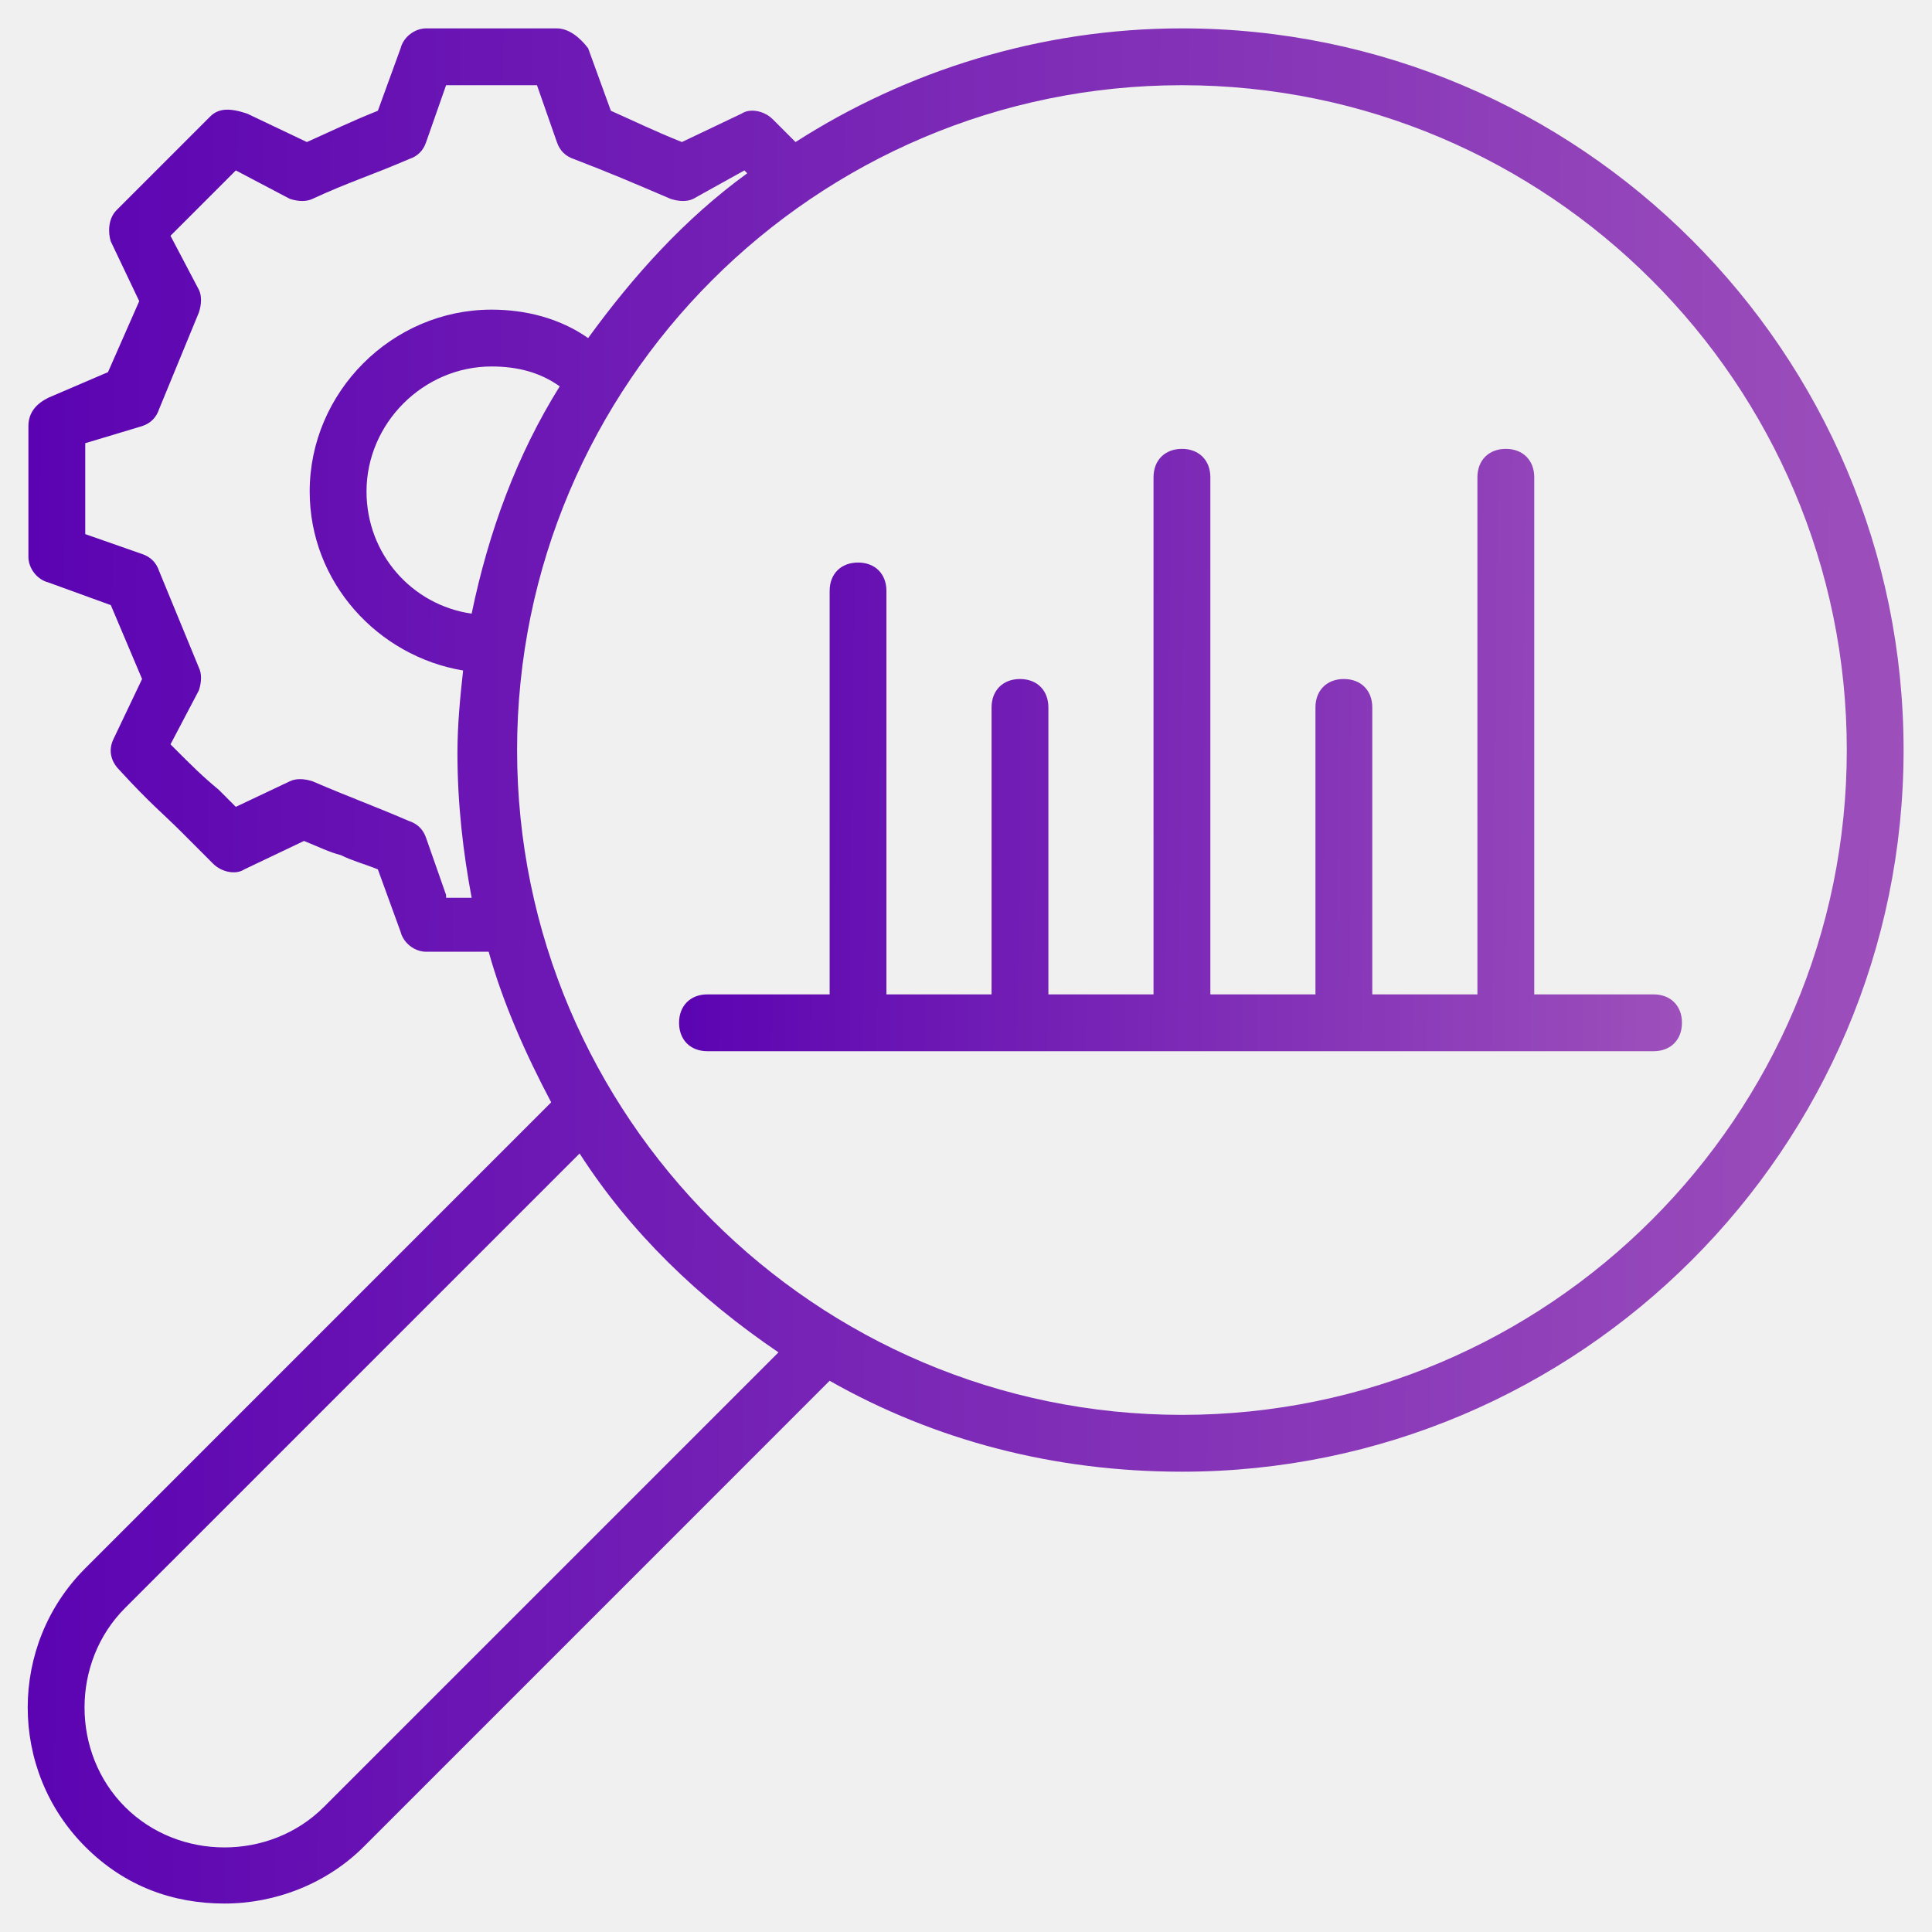
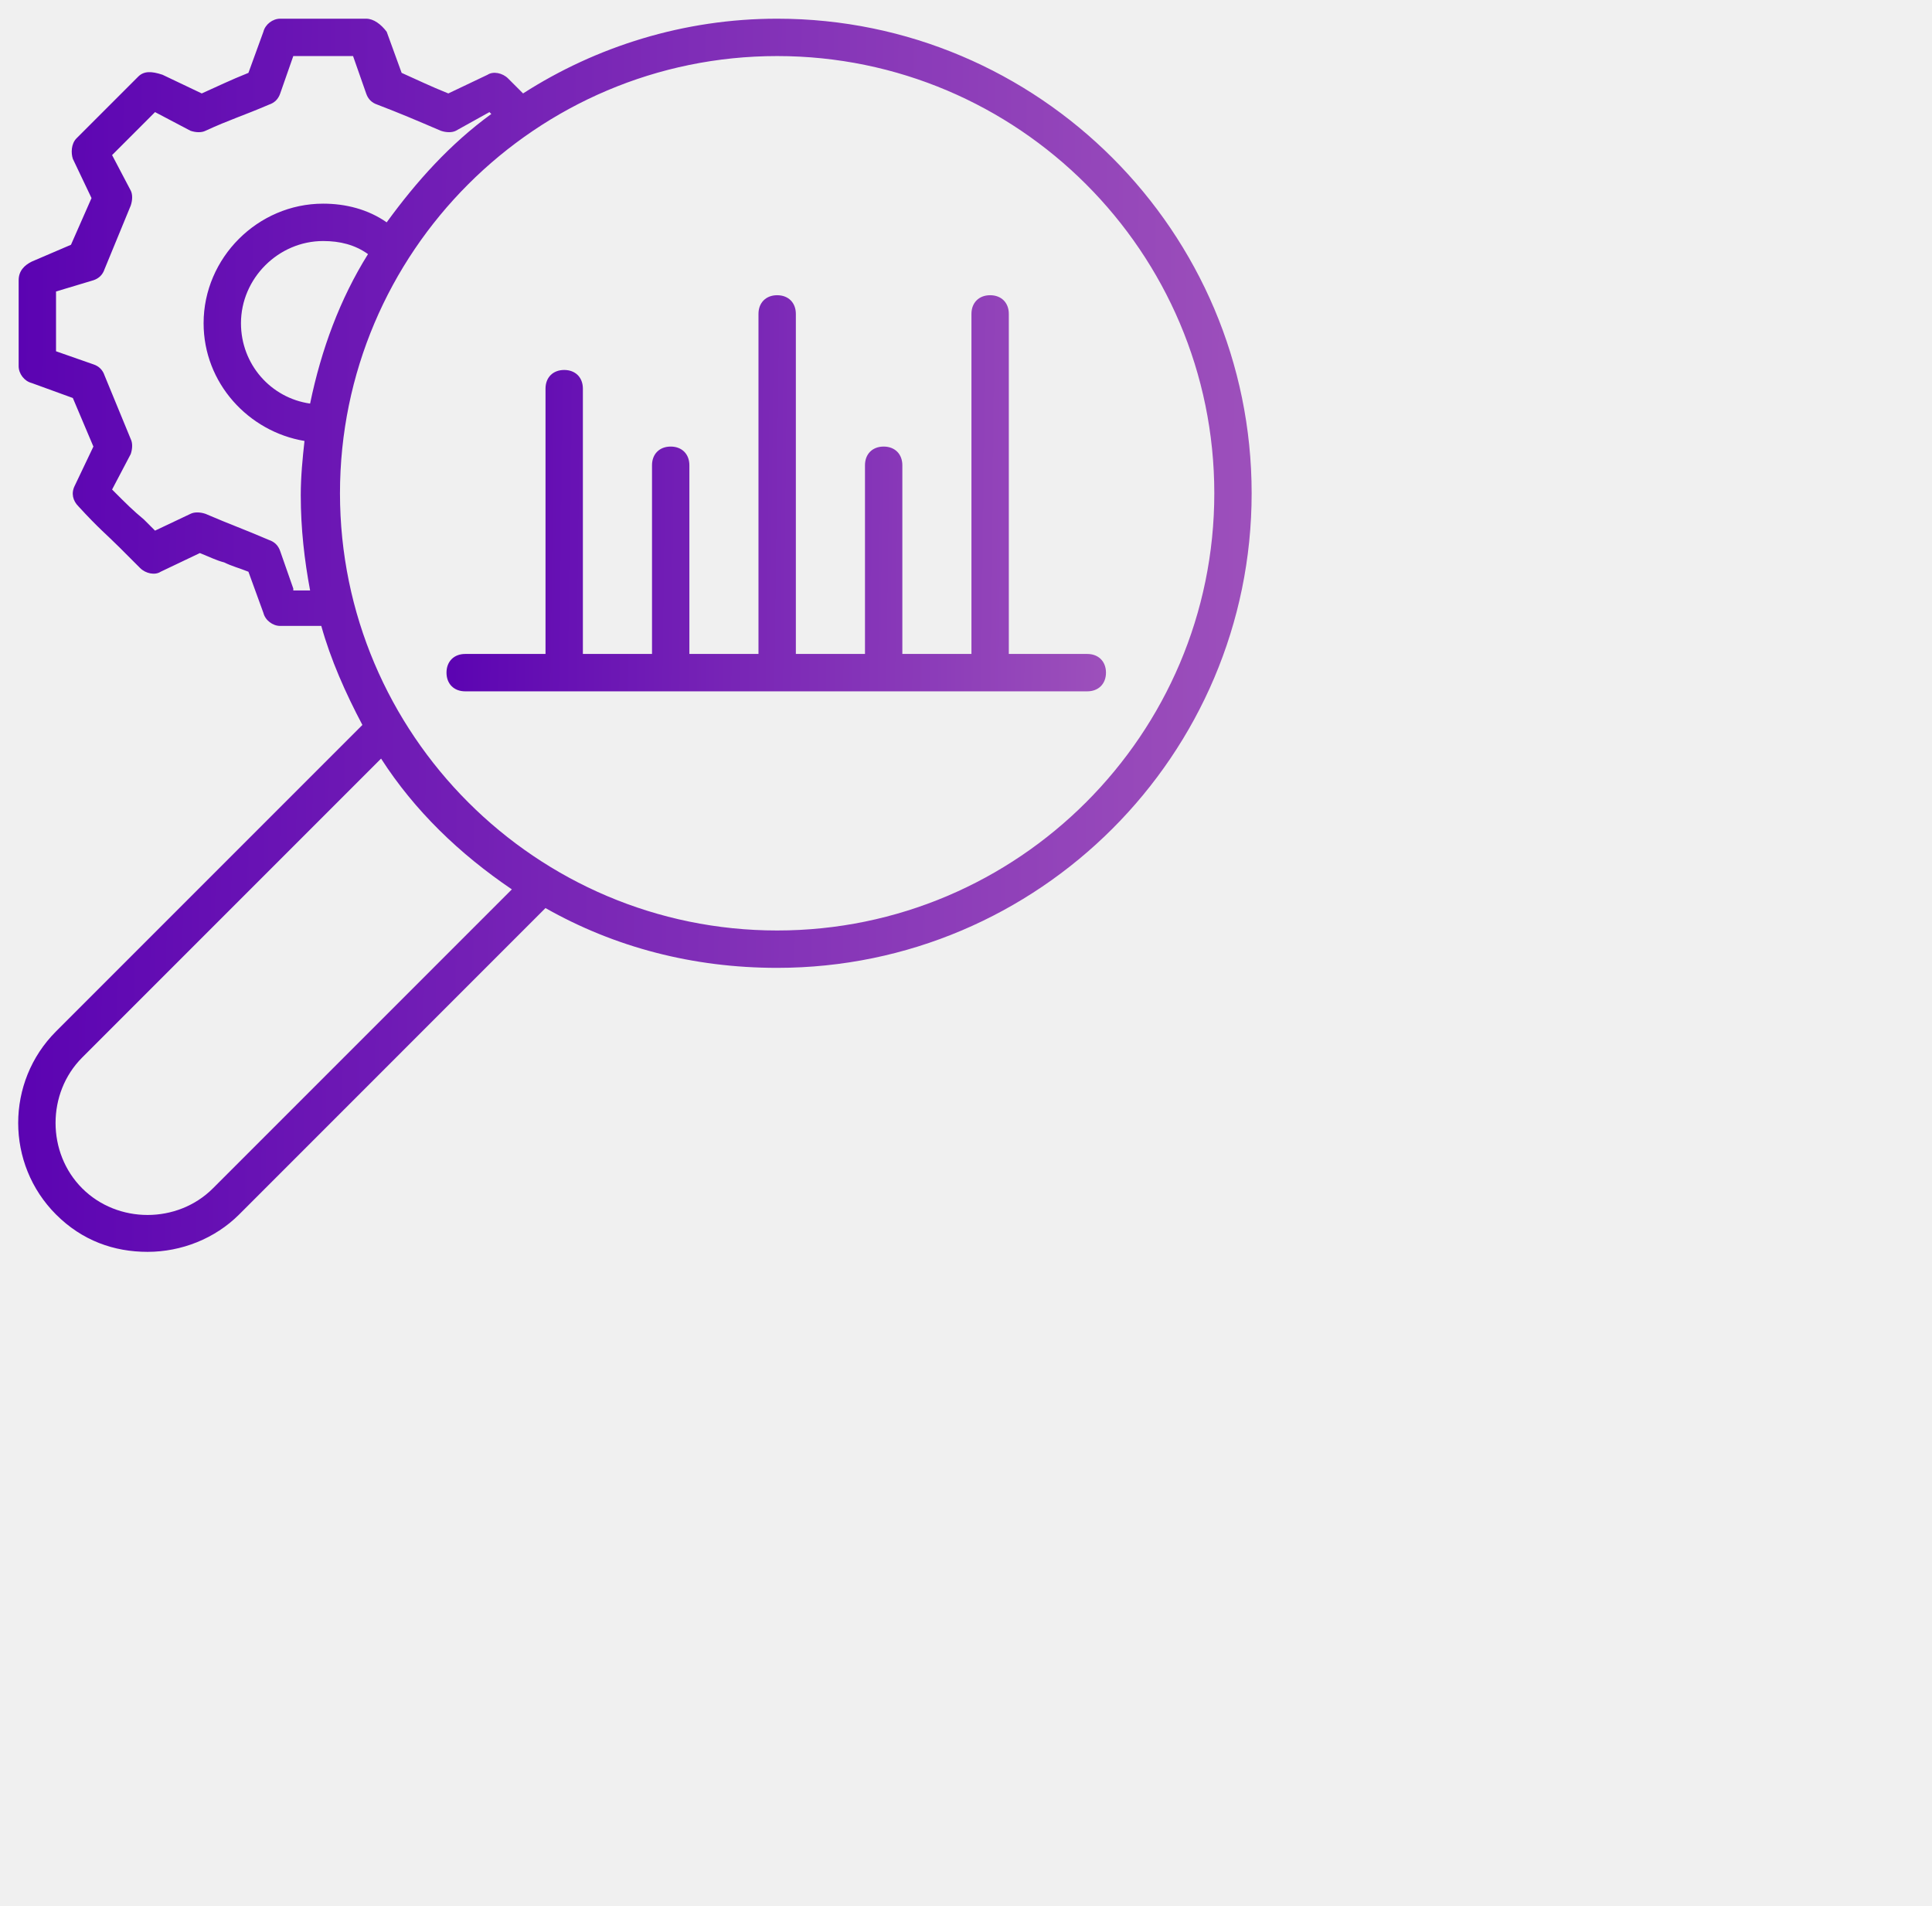
- <svg xmlns="http://www.w3.org/2000/svg" width="48" height="48" viewBox="0 0 48 48" fill="none">
-   <g clip-path="url(#clip0_4277_48692)">
-     <path d="M29.365 0.705C25.835 0.705 22.518 1.764 19.765 3.529C19.624 3.387 19.412 3.176 19.2 2.964C18.988 2.752 18.636 2.682 18.424 2.823L16.941 3.529C16.235 3.246 15.812 3.034 15.177 2.752L14.612 1.199C14.4 0.917 14.118 0.705 13.835 0.705H10.588C10.306 0.705 10.024 0.917 9.953 1.199L9.388 2.752C8.683 3.034 8.259 3.246 7.624 3.529L6.141 2.823C5.718 2.682 5.436 2.682 5.224 2.893L4.447 3.67C3.953 4.164 3.741 4.376 2.894 5.223C2.683 5.434 2.683 5.787 2.753 5.999L3.459 7.482L2.683 9.246L1.2 9.882C0.918 10.023 0.706 10.235 0.706 10.587V13.835C0.706 14.117 0.918 14.399 1.2 14.47L2.753 15.034L3.53 16.87L2.824 18.352C2.683 18.634 2.753 18.917 2.965 19.129C3.741 19.976 4.024 20.187 4.518 20.681L5.294 21.458C5.506 21.67 5.859 21.74 6.071 21.599L7.553 20.893C7.906 21.035 8.188 21.176 8.471 21.246C8.753 21.387 9.036 21.458 9.388 21.599L9.953 23.152C10.024 23.434 10.306 23.646 10.588 23.646H12.141C12.494 24.917 13.059 26.187 13.694 27.387L2.118 38.964C0.212 40.87 0.212 43.976 2.118 45.882C3.106 46.87 4.306 47.293 5.577 47.293C6.847 47.293 8.118 46.799 9.036 45.882L20.612 34.305C23.224 35.787 26.189 36.564 29.365 36.564C39.247 36.564 47.294 28.517 47.294 18.634C47.294 8.752 39.247 0.705 29.365 0.705ZM11.083 22.235L10.588 20.823C10.518 20.611 10.377 20.47 10.165 20.399C9.671 20.187 9.318 20.046 8.965 19.905C8.612 19.764 8.259 19.623 7.765 19.411C7.553 19.34 7.341 19.34 7.2 19.411L5.859 20.046L5.436 19.623C5.012 19.27 4.8 19.058 4.236 18.493L4.941 17.152C5.012 16.94 5.012 16.729 4.941 16.587L3.953 14.187C3.883 13.976 3.741 13.835 3.53 13.764L2.118 13.27V11.011L3.53 10.587C3.741 10.517 3.883 10.376 3.953 10.164L4.941 7.764C5.012 7.552 5.012 7.34 4.941 7.199L4.236 5.858C4.8 5.293 5.012 5.082 5.436 4.658L5.859 4.234L7.2 4.94C7.412 5.011 7.624 5.011 7.765 4.94C8.683 4.517 9.177 4.376 10.165 3.952C10.377 3.882 10.518 3.74 10.588 3.529L11.083 2.117H13.341L13.835 3.529C13.906 3.74 14.047 3.882 14.259 3.952C15.177 4.305 15.671 4.517 16.659 4.94C16.871 5.011 17.083 5.011 17.224 4.94L18.494 4.234C18.494 4.234 18.494 4.234 18.565 4.305C17.012 5.434 15.741 6.846 14.612 8.399C13.906 7.905 13.059 7.693 12.212 7.693C9.741 7.693 7.694 9.74 7.694 12.211C7.694 14.47 9.388 16.305 11.506 16.658C11.435 17.293 11.365 17.999 11.365 18.705C11.365 19.976 11.506 21.176 11.718 22.305H11.083V22.235ZM11.718 15.246C10.236 15.034 9.106 13.764 9.106 12.211C9.106 10.517 10.518 9.105 12.212 9.105C12.847 9.105 13.412 9.246 13.906 9.599C12.847 11.293 12.141 13.199 11.718 15.246ZM8.047 44.893C6.706 46.234 4.447 46.234 3.106 44.893C1.765 43.552 1.765 41.293 3.106 39.952L14.4 28.658C15.671 30.634 17.365 32.258 19.341 33.599L8.047 44.893ZM29.365 35.152C20.259 35.152 12.847 27.74 12.847 18.634C12.847 9.529 20.259 2.117 29.365 2.117C38.471 2.117 45.883 9.529 45.883 18.634C45.883 27.74 38.471 35.152 29.365 35.152Z" fill="url(#paint0_linear_4277_48692)" />
-     <path d="M41.082 24.705H38.118V11.858C38.118 11.435 37.835 11.152 37.412 11.152C36.988 11.152 36.706 11.435 36.706 11.858V24.705H34.094V17.576C34.094 17.152 33.812 16.87 33.388 16.87C32.965 16.87 32.682 17.152 32.682 17.576V24.705H30.071V11.858C30.071 11.435 29.788 11.152 29.365 11.152C28.941 11.152 28.659 11.435 28.659 11.858V24.705H26.047V17.576C26.047 17.152 25.765 16.87 25.341 16.87C24.918 16.87 24.635 17.152 24.635 17.576V24.705H22.023V14.682C22.023 14.258 21.741 13.976 21.318 13.976C20.894 13.976 20.612 14.258 20.612 14.682V24.705H17.576C17.153 24.705 16.871 24.988 16.871 25.411C16.871 25.835 17.153 26.117 17.576 26.117H41.082C41.506 26.117 41.788 25.835 41.788 25.411C41.788 24.988 41.506 24.705 41.082 24.705Z" fill="url(#paint1_linear_4277_48692)" />
+ <svg xmlns="http://www.w3.org/2000/svg" width="73" height="72" viewBox="0 0 73 72" fill="none">
+   <g clip-path="url(#clip0_8942_14440)">
+     <path d="M29.364 0.706C25.835 0.706 22.517 1.762 19.764 3.53C19.623 3.388 19.411 3.177 19.199 2.965C18.988 2.753 18.635 2.683 18.423 2.824L16.94 3.53C16.235 3.247 15.811 3.035 15.176 2.753L14.611 1.2C14.399 0.918 14.117 0.706 13.835 0.706H10.588C10.305 0.706 10.023 0.918 9.952 1.2L9.387 2.753C8.682 3.035 8.258 3.247 7.623 3.53L6.14 2.824C5.717 2.683 5.435 2.683 5.223 2.894L4.446 3.671C3.952 4.165 3.74 4.377 2.893 5.224C2.682 5.435 2.682 5.788 2.752 6L3.458 7.483L2.682 9.247L1.199 9.883C0.917 10.024 0.705 10.236 0.705 10.588V13.835C0.705 14.118 0.917 14.4 1.199 14.471L2.752 15.036L3.529 16.871L2.823 18.353C2.682 18.636 2.752 18.918 2.964 19.13C3.74 19.977 4.023 20.188 4.517 20.683L5.293 21.459C5.505 21.671 5.858 21.741 6.07 21.6L7.552 20.894C7.905 21.035 8.188 21.177 8.47 21.247C8.752 21.388 9.035 21.459 9.387 21.6L9.952 23.153C10.023 23.436 10.305 23.647 10.588 23.647H12.14C12.493 24.918 13.058 26.188 13.693 27.388L2.117 38.965C0.211 40.871 0.211 43.977 2.117 45.883C3.105 46.871 4.305 47.294 5.576 47.294C6.846 47.294 8.117 46.8 9.035 45.883L20.611 34.306C23.223 35.788 26.188 36.565 29.364 36.565C39.246 36.565 47.293 28.518 47.293 18.636C47.293 8.753 39.246 0.706 29.364 0.706ZM11.082 22.235L10.588 20.824C10.517 20.612 10.376 20.471 10.164 20.4C9.67 20.188 9.317 20.047 8.964 19.906C8.611 19.765 8.258 19.624 7.764 19.412C7.552 19.341 7.34 19.341 7.199 19.412L5.858 20.047L5.435 19.624C5.011 19.271 4.799 19.059 4.235 18.494L4.94 17.153C5.011 16.941 5.011 16.73 4.94 16.588L3.952 14.188C3.882 13.977 3.74 13.835 3.529 13.765L2.117 13.271V11.012L3.529 10.588C3.74 10.518 3.882 10.377 3.952 10.165L4.94 7.765C5.011 7.553 5.011 7.341 4.94 7.2L4.235 5.859C4.799 5.294 5.011 5.083 5.435 4.659L5.858 4.235L7.199 4.941C7.411 5.012 7.623 5.012 7.764 4.941C8.682 4.518 9.176 4.377 10.164 3.953C10.376 3.883 10.517 3.741 10.588 3.53L11.082 2.118H13.34L13.835 3.53C13.905 3.741 14.046 3.883 14.258 3.953C15.176 4.306 15.67 4.518 16.658 4.941C16.87 5.012 17.082 5.012 17.223 4.941L18.493 4.235C18.493 4.235 18.493 4.235 18.564 4.306C17.011 5.435 15.74 6.847 14.611 8.4C13.905 7.906 13.058 7.694 12.211 7.694C9.74 7.694 7.693 9.741 7.693 12.212C7.693 14.471 9.387 16.306 11.505 16.659C11.435 17.294 11.364 18 11.364 18.706C11.364 19.977 11.505 21.177 11.717 22.306H11.082V22.235ZM11.717 15.247C10.235 15.036 9.105 13.765 9.105 12.212C9.105 10.518 10.517 9.106 12.211 9.106C12.846 9.106 13.411 9.247 13.905 9.6C12.846 11.294 12.14 13.2 11.717 15.247ZM8.046 44.894C6.705 46.236 4.446 46.236 3.105 44.894C1.764 43.553 1.764 41.294 3.105 39.953L14.399 28.659C15.67 30.636 17.364 32.259 19.34 33.6L8.046 44.894ZM29.364 35.153C20.258 35.153 12.846 27.741 12.846 18.636C12.846 9.53 20.258 2.118 29.364 2.118C38.47 2.118 45.882 9.53 45.882 18.636C45.882 27.741 38.47 35.153 29.364 35.153Z" fill="url(#paint0_linear_8942_14440)" />
+     <path d="M41.083 24.706H38.118V11.859C38.118 11.436 37.836 11.153 37.412 11.153C36.989 11.153 36.706 11.436 36.706 11.859V24.706H34.095V17.577C34.095 17.153 33.812 16.871 33.389 16.871C32.965 16.871 32.683 17.153 32.683 17.577V24.706H30.071V11.859C30.071 11.436 29.789 11.153 29.365 11.153C28.942 11.153 28.659 11.436 28.659 11.859V24.706H26.048V17.577C26.048 17.153 25.765 16.871 25.342 16.871C24.918 16.871 24.636 17.153 24.636 17.577V24.706H22.024V14.683C22.024 14.259 21.742 13.977 21.318 13.977C20.895 13.977 20.612 14.259 20.612 14.683V24.706H17.577C17.153 24.706 16.871 24.989 16.871 25.412C16.871 25.836 17.153 26.118 17.577 26.118H41.083C41.506 26.118 41.789 25.836 41.789 25.412C41.789 24.989 41.506 24.706 41.083 24.706Z" fill="url(#paint1_linear_8942_14440)" />
  </g>
  <defs>
-     <linearGradient id="paint0_linear_4277_48692" x1="0.688" y1="11.904" x2="47.565" y2="12.266" gradientUnits="userSpaceOnUse">
+     <linearGradient id="paint0_linear_8942_14440" x1="0.688" y1="11.905" x2="47.564" y2="12.267" gradientUnits="userSpaceOnUse">
      <stop stop-color="#5B03B2" />
      <stop offset="1" stop-color="#9D50BB" />
    </linearGradient>
-     <linearGradient id="paint1_linear_4277_48692" x1="16.871" y1="14.75" x2="41.93" y2="15.072" gradientUnits="userSpaceOnUse">
+     <linearGradient id="paint1_linear_8942_14440" x1="16.871" y1="14.751" x2="41.931" y2="15.072" gradientUnits="userSpaceOnUse">
      <stop stop-color="#5B03B2" />
      <stop offset="1" stop-color="#9D50BB" />
    </linearGradient>
-     <clipPath id="clip0_4277_48692">
-       <rect width="48" height="48" fill="white" />
+     <clipPath id="clip0_8942_14440">
+       <rect width="73" height="72" fill="white" />
    </clipPath>
  </defs>
</svg>
